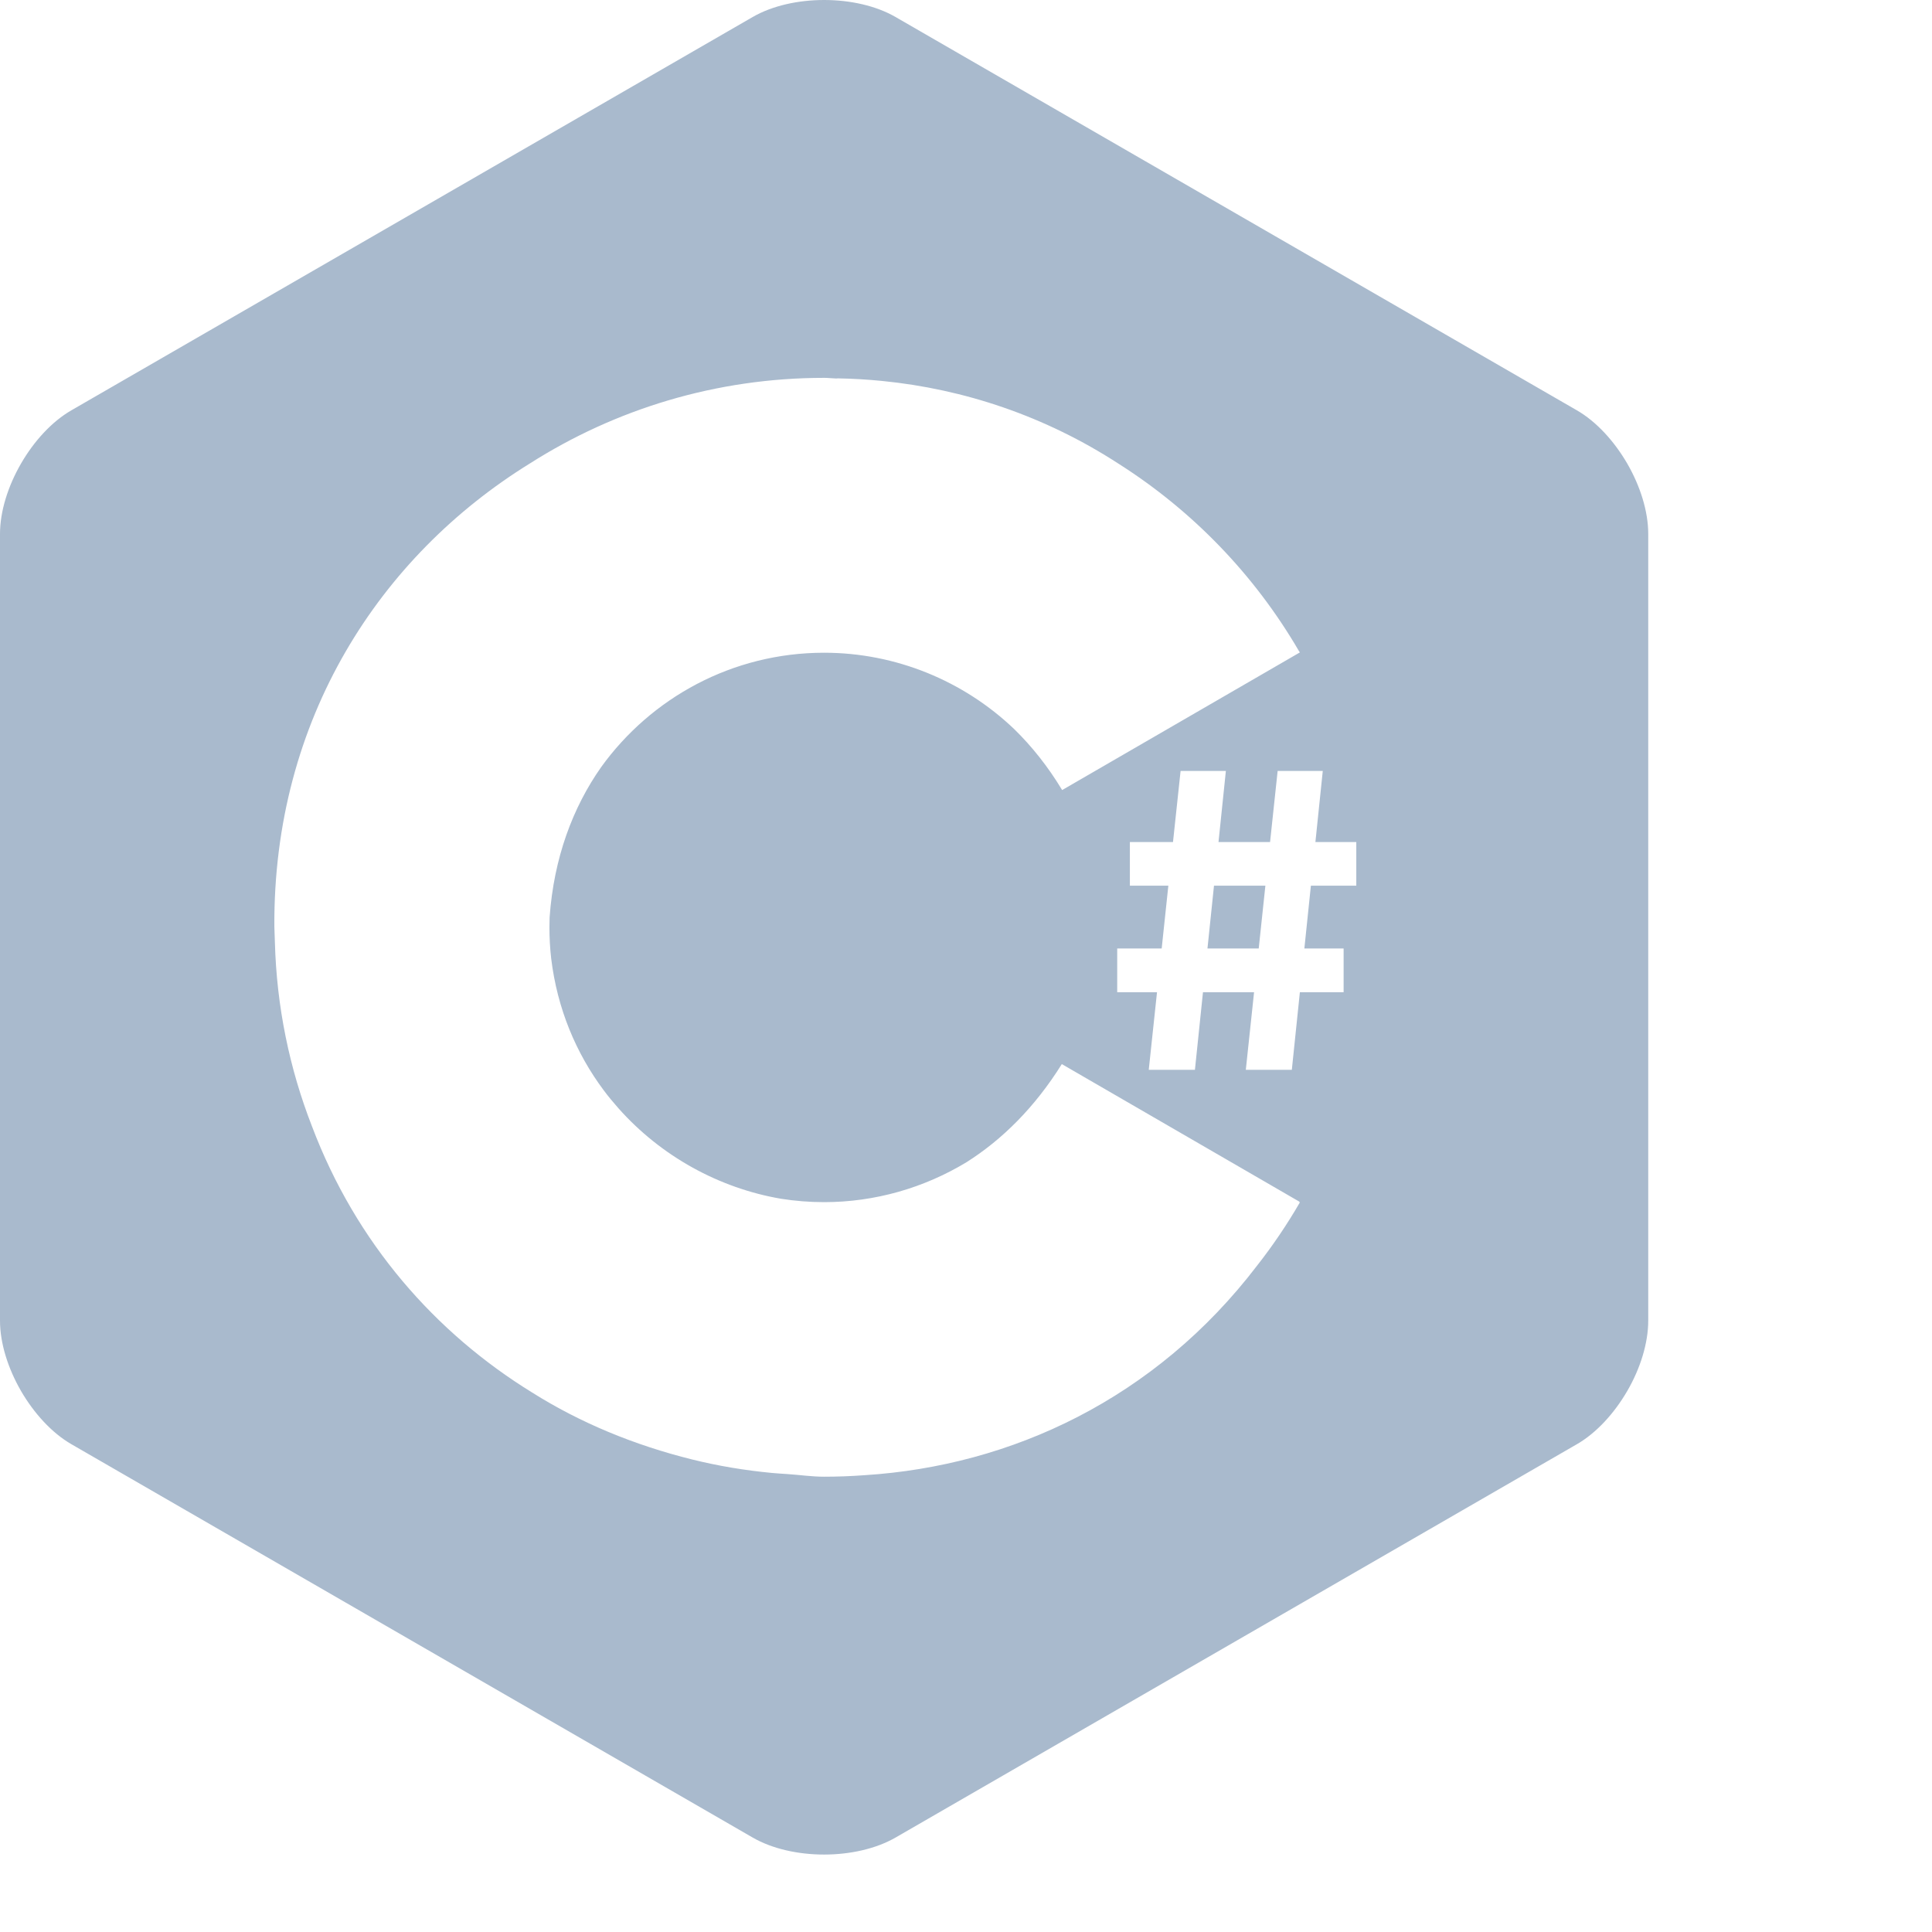
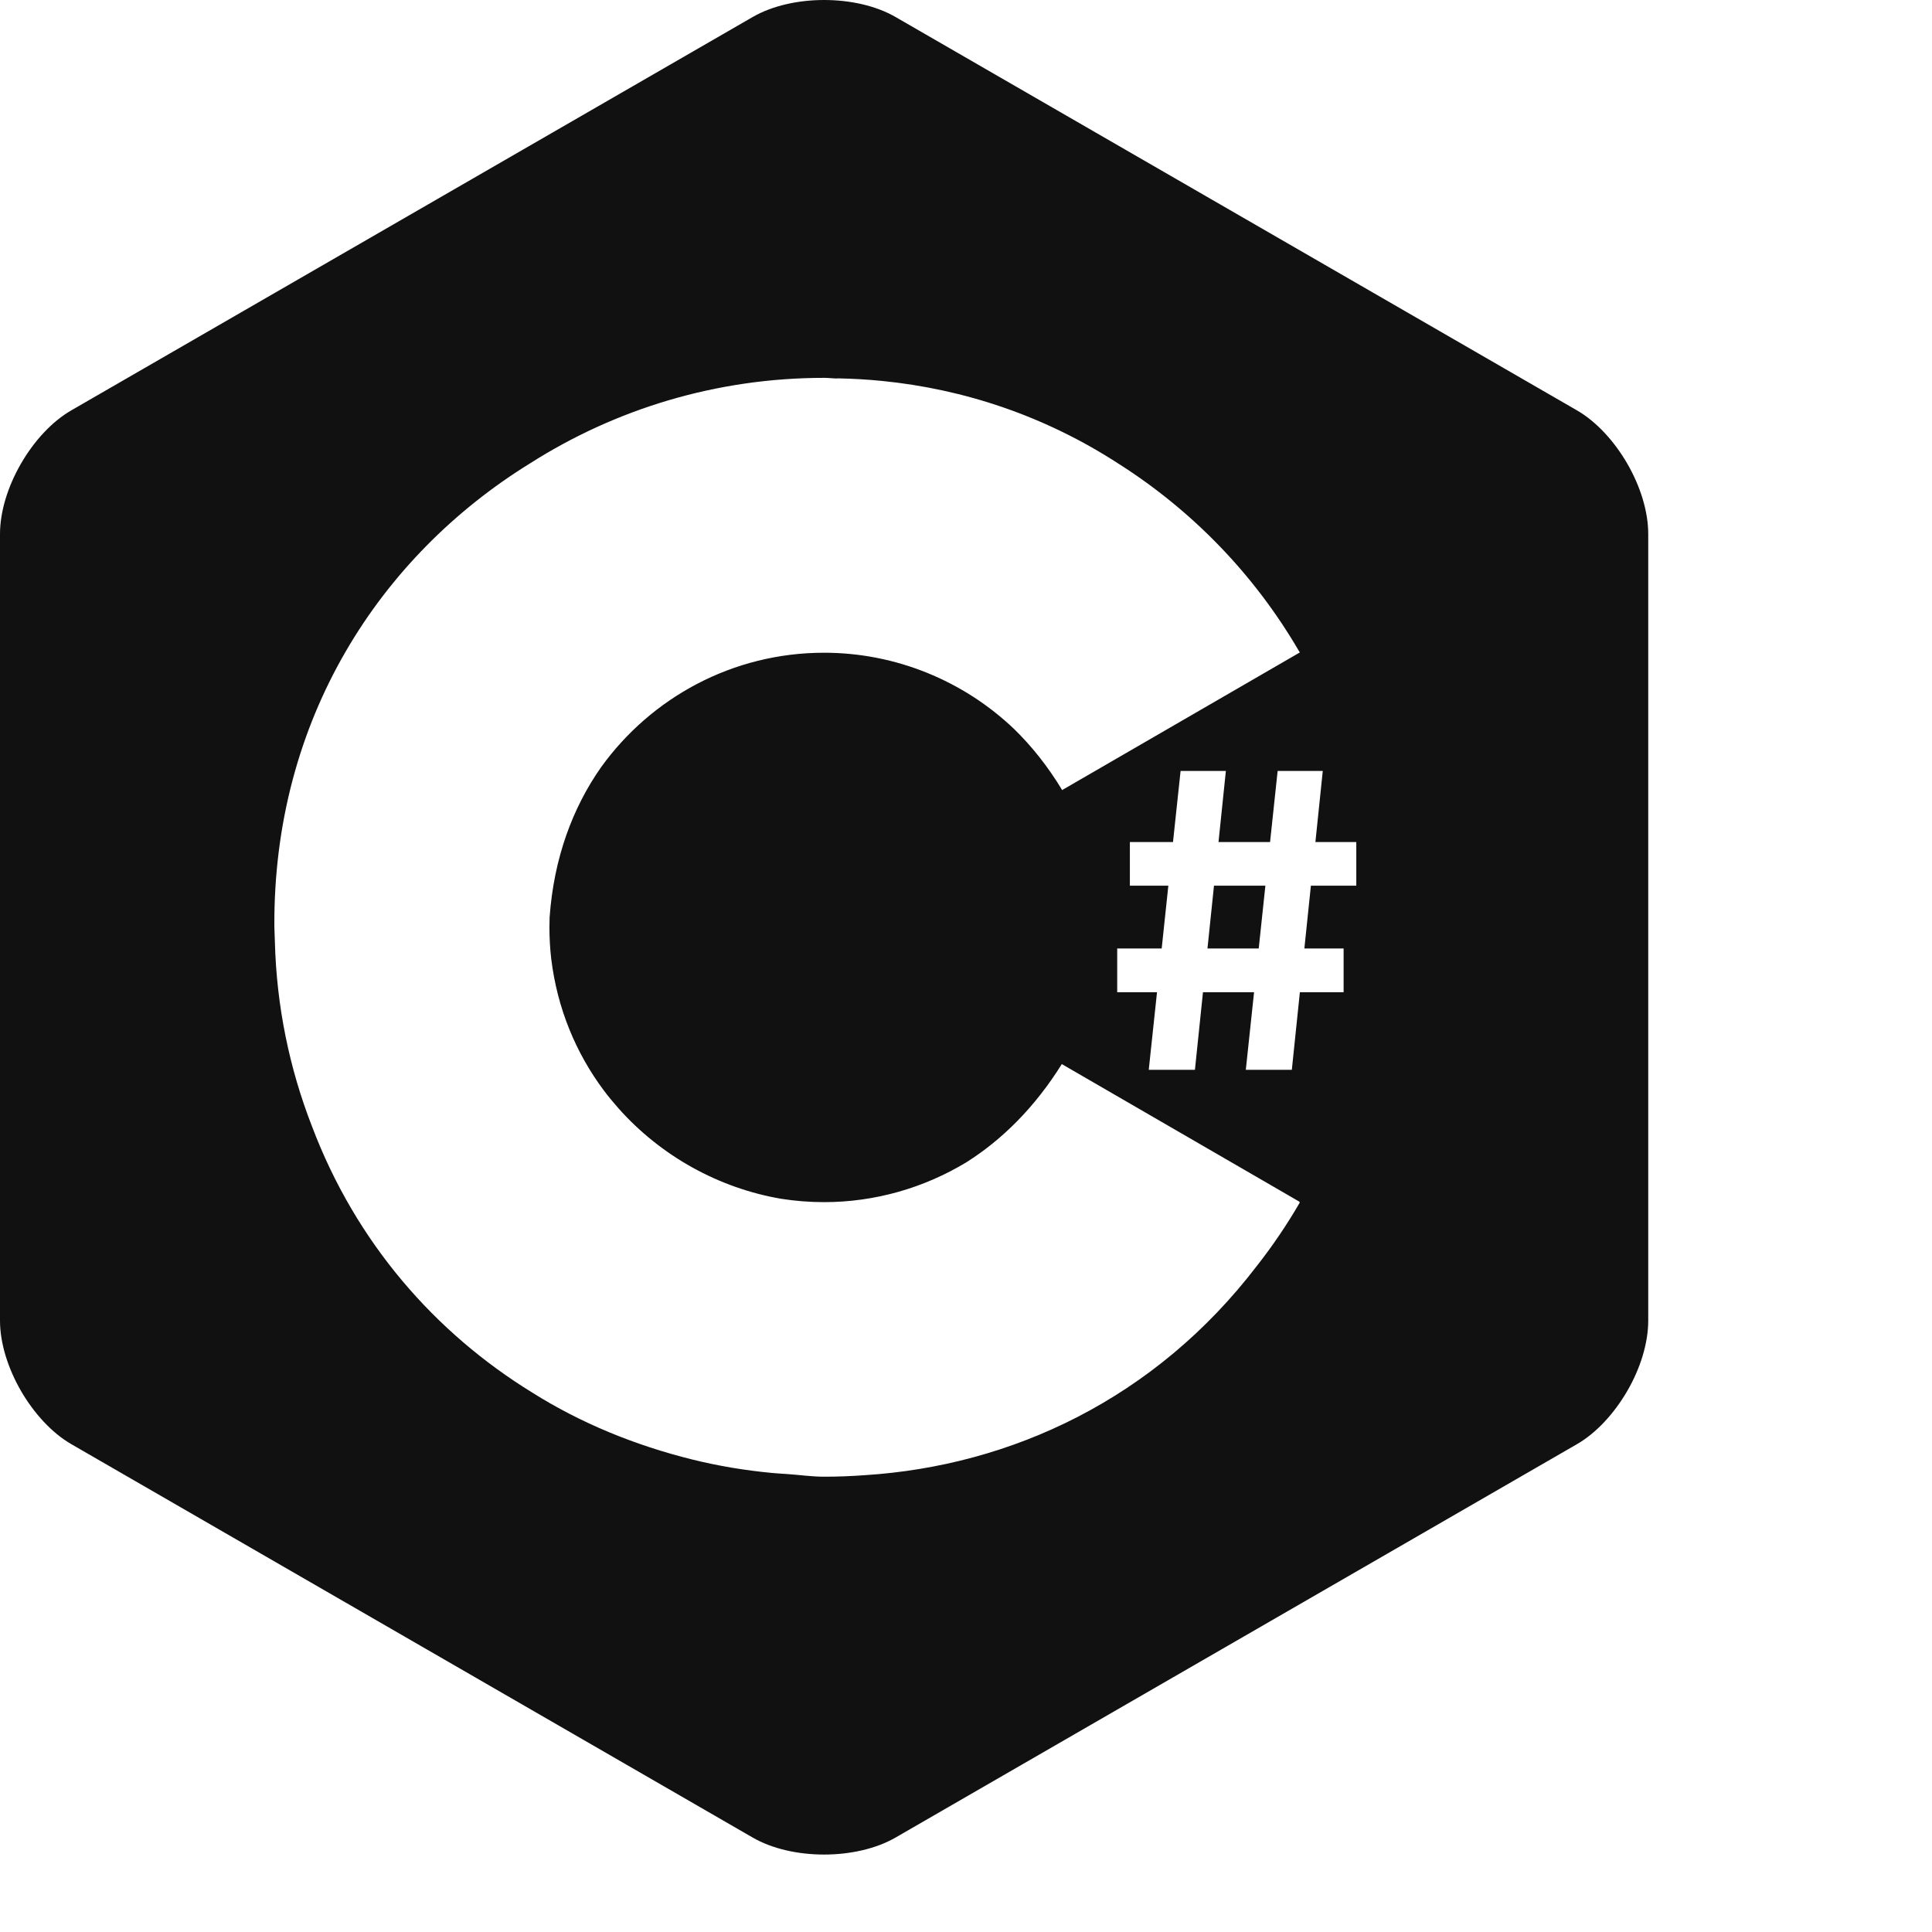
<svg xmlns="http://www.w3.org/2000/svg" viewBox="0 0 128 128" fill="none">
-   <path fill="#a9bacd" d="m 54.6,0 c -1.715,0 -3.43,0.375 -4.73,1.125 L 4.73,27.184 C 2.13,28.684 0,32.375 0,35.375 v 52.119 c 0,1.5 0.531,3.17 1.391,4.66 0.86,1.48 2.04,2.779 3.34,3.529 l 45.139,26.061 c 2.6,1.5 6.851,1.5 9.461,0 L 104.471,95.684 c 1.3,-0.75 2.48,-2.049 3.34,-3.529 0.86,-1.48 1.389,-3.16 1.389,-4.66 V 35.375 c 0,-1.5 -0.529,-3.17 -1.389,-4.66 -0.86,-1.48 -2.04,-2.781 -3.34,-3.531 L 59.33,1.125 C 58.03,0.375 56.315,0 54.6,0 Z m 0,25.033 c 0.267,0 0.529,0.037 0.795,0.043 0.044,6.38e-4 0.088,-0.009 0.133,-0.008 0.969,0.017 1.938,0.074 2.906,0.17 5.424,0.537 10.804,2.317 15.709,5.508 4.832,3.076 8.949,7.294 11.916,12.389 0.012,0.02 0.027,0.035 0.039,0.055 h -0.002 c 0.007,0.012 0.016,0.023 0.023,0.035 l -15.75,9.119 c -0.007,-0.012 -0.015,-0.024 -0.021,-0.035 -2.77e-4,-4.77e-4 2.78e-4,-0.002 0,-0.002 -0.927,-1.532 -1.988,-2.862 -3.148,-3.996 -3.35,-3.203 -7.857,-5.066 -12.6,-5.066 -6.08,0 -11.469,2.993 -14.775,7.582 -1.883,2.68 -3.132,6.02 -3.412,9.951 -0.008,0.221 -0.012,0.443 -0.012,0.666 0,0.698 0.04,1.387 0.117,2.064 0.405,3.339 1.655,6.277 3.465,8.707 0.311,0.422 0.648,0.822 0.994,1.215 2.821,3.175 6.666,5.291 10.775,5.992 0.928,0.146 1.879,0.223 2.848,0.223 3.375,0 6.63,-0.947 9.434,-2.646 2.356,-1.489 4.521,-3.629 6.314,-6.5 l 15.75,9.121 c -0.005,0.008 -0.011,0.015 -0.016,0.023 l 0.037,0.021 c -0.851,1.469 -1.797,2.865 -2.83,4.182 -6.734,8.822 -16.286,13.276 -26.004,13.889 -0.89,0.066 -1.785,0.1 -2.686,0.1 -0.825,0 -1.618,-0.12 -2.43,-0.174 -0.34,-0.025 -0.678,-0.04 -1.018,-0.074 -1.808,-0.172 -3.573,-0.465 -5.295,-0.893 -3.794,-0.942 -7.383,-2.409 -10.605,-4.439 -6.399,-3.939 -11.662,-9.901 -14.586,-17.645 -1.481,-3.802 -2.34,-7.911 -2.453,-12.203 -0.015,-0.334 -0.027,-0.67 -0.035,-1.008 -0.085,-13.771 7.009,-24.562 16.928,-30.693 5.639,-3.59 12.329,-5.672 19.494,-5.672 z m 23.617,26.045 h 3 l -0.488,4.711 h 3.416 l 0.502,-4.711 h 2.99 l -0.488,4.711 h 2.709 v 2.889 h -3.008 l -0.432,4.16 h 2.6 v 2.9 h -2.898 l -0.533,5.141 h -3.049 l 0.547,-5.141 h -3.385 l -0.533,5.141 h -3.059 l 0.547,-5.141 h -2.637 v -2.9 h 2.947 l 0.441,-4.16 h -2.549 v -2.889 h 2.857 z m 2.213,7.6 -0.432,4.16 h 3.396 l 0.441,-4.16 z" />
+   <path fill="#111" d="m 54.6,0 c -1.715,0 -3.43,0.375 -4.73,1.125 L 4.73,27.184 C 2.13,28.684 0,32.375 0,35.375 v 52.119 c 0,1.5 0.531,3.17 1.391,4.66 0.86,1.48 2.04,2.779 3.34,3.529 l 45.139,26.061 c 2.6,1.5 6.851,1.5 9.461,0 L 104.471,95.684 c 1.3,-0.75 2.48,-2.049 3.34,-3.529 0.86,-1.48 1.389,-3.16 1.389,-4.66 V 35.375 c 0,-1.5 -0.529,-3.17 -1.389,-4.66 -0.86,-1.48 -2.04,-2.781 -3.34,-3.531 L 59.33,1.125 C 58.03,0.375 56.315,0 54.6,0 Z m 0,25.033 c 0.267,0 0.529,0.037 0.795,0.043 0.044,6.38e-4 0.088,-0.009 0.133,-0.008 0.969,0.017 1.938,0.074 2.906,0.17 5.424,0.537 10.804,2.317 15.709,5.508 4.832,3.076 8.949,7.294 11.916,12.389 0.012,0.02 0.027,0.035 0.039,0.055 h -0.002 c 0.007,0.012 0.016,0.023 0.023,0.035 l -15.75,9.119 c -0.007,-0.012 -0.015,-0.024 -0.021,-0.035 -2.77e-4,-4.77e-4 2.78e-4,-0.002 0,-0.002 -0.927,-1.532 -1.988,-2.862 -3.148,-3.996 -3.35,-3.203 -7.857,-5.066 -12.6,-5.066 -6.08,0 -11.469,2.993 -14.775,7.582 -1.883,2.68 -3.132,6.02 -3.412,9.951 -0.008,0.221 -0.012,0.443 -0.012,0.666 0,0.698 0.04,1.387 0.117,2.064 0.405,3.339 1.655,6.277 3.465,8.707 0.311,0.422 0.648,0.822 0.994,1.215 2.821,3.175 6.666,5.291 10.775,5.992 0.928,0.146 1.879,0.223 2.848,0.223 3.375,0 6.63,-0.947 9.434,-2.646 2.356,-1.489 4.521,-3.629 6.314,-6.5 l 15.75,9.121 c -0.005,0.008 -0.011,0.015 -0.016,0.023 l 0.037,0.021 c -0.851,1.469 -1.797,2.865 -2.83,4.182 -6.734,8.822 -16.286,13.276 -26.004,13.889 -0.89,0.066 -1.785,0.1 -2.686,0.1 -0.825,0 -1.618,-0.12 -2.43,-0.174 -0.34,-0.025 -0.678,-0.04 -1.018,-0.074 -1.808,-0.172 -3.573,-0.465 -5.295,-0.893 -3.794,-0.942 -7.383,-2.409 -10.605,-4.439 -6.399,-3.939 -11.662,-9.901 -14.586,-17.645 -1.481,-3.802 -2.34,-7.911 -2.453,-12.203 -0.015,-0.334 -0.027,-0.67 -0.035,-1.008 -0.085,-13.771 7.009,-24.562 16.928,-30.693 5.639,-3.59 12.329,-5.672 19.494,-5.672 z m 23.617,26.045 h 3 l -0.488,4.711 h 3.416 l 0.502,-4.711 h 2.99 l -0.488,4.711 h 2.709 v 2.889 h -3.008 l -0.432,4.16 h 2.6 v 2.9 h -2.898 l -0.533,5.141 h -3.049 l 0.547,-5.141 h -3.385 l -0.533,5.141 h -3.059 l 0.547,-5.141 h -2.637 v -2.9 h 2.947 l 0.441,-4.16 h -2.549 v -2.889 h 2.857 z m 2.213,7.6 -0.432,4.16 h 3.396 l 0.441,-4.16 z" />
</svg>
